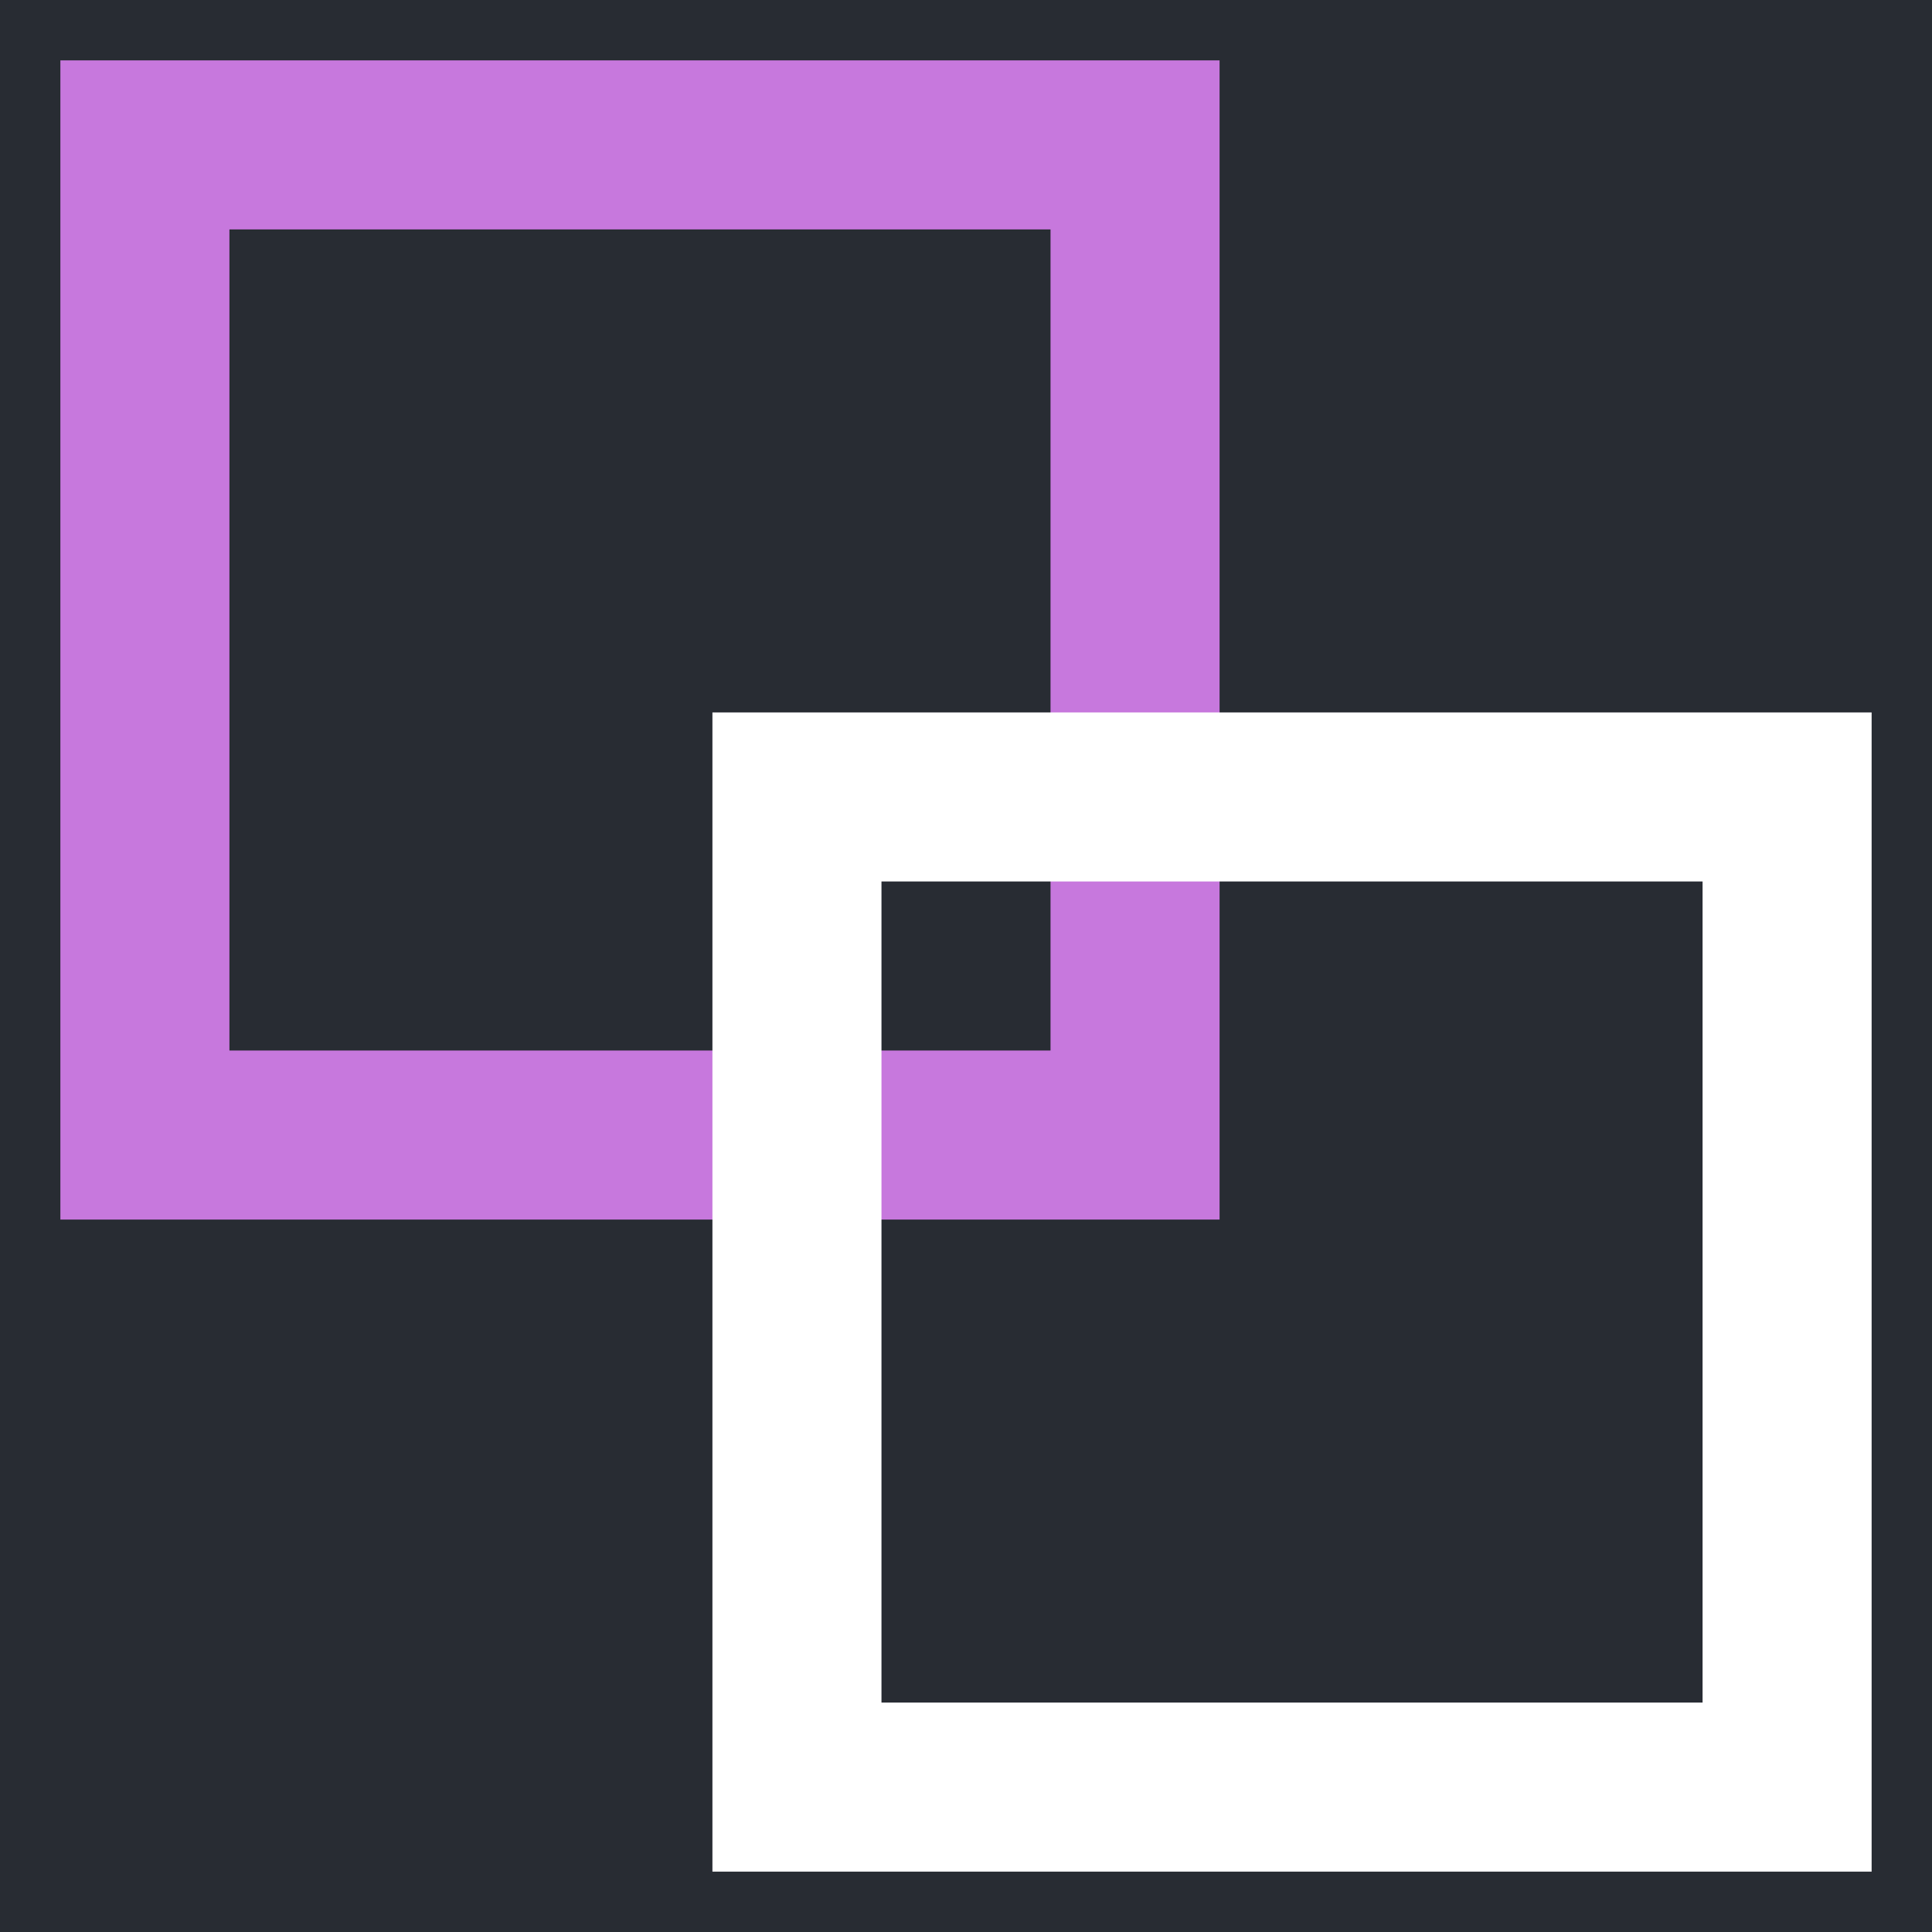
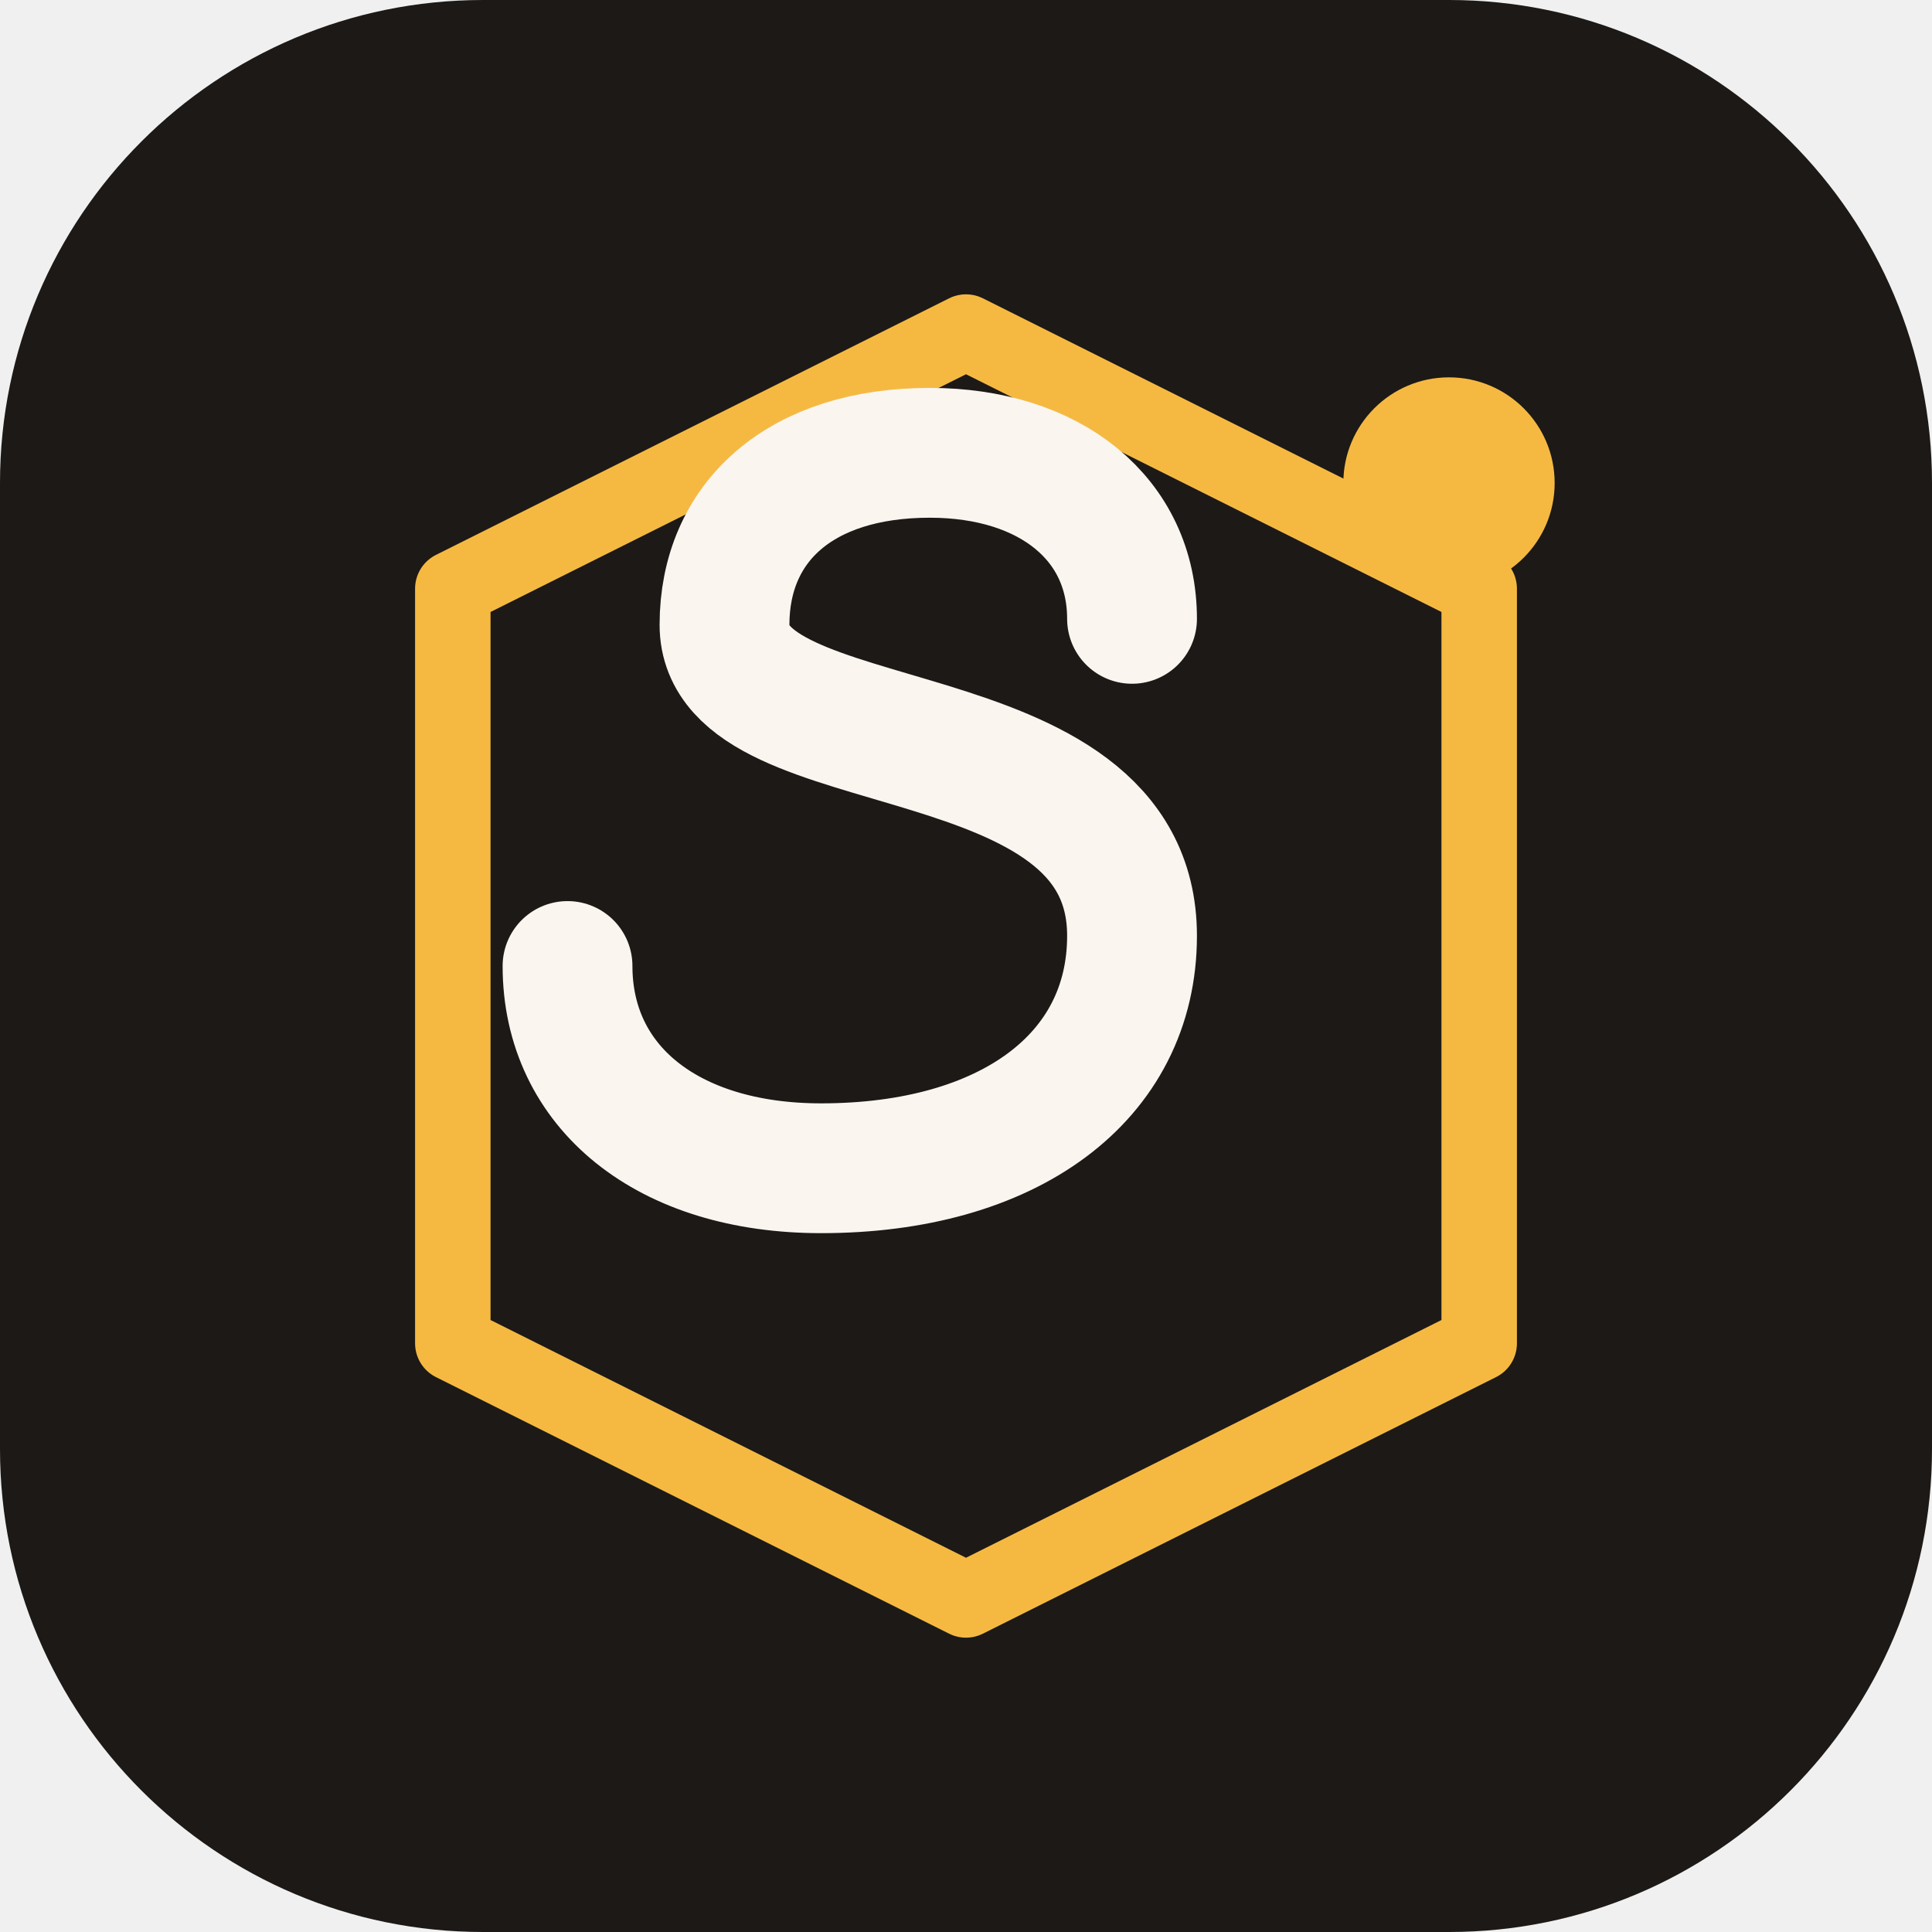
- <svg xmlns="http://www.w3.org/2000/svg" viewBox="0 0 16 16">
-   <rect width="16" height="16" fill="#282C33" />
-   <rect x="1.2" y="1.2" width="8.2" height="8.2" fill="none" stroke="#C778DD" stroke-width="1.4" />
-   <rect x="6.6" y="6.6" width="8.2" height="8.2" fill="none" stroke="#FFFFFF" stroke-width="1.4" />
+ <svg xmlns="http://www.w3.org/2000/svg" viewBox="0 0 32 32" fill="none">
+   <rect width="32" height="32" rx="8" fill="#1c1917" />
+   <path d="M16 5.5 24.5 9.75v12.5L16 26.5 7.5 22.25V9.75L16 5.5Z" stroke="#f5b942" stroke-width="1.25" stroke-linejoin="round" />
+   <path d="M18.75 10.25c0-1.65-1.35-2.75-3.35-2.75-2.15 0-3.4 1.15-3.4 2.85 0 2.35 6.75 1.35 6.75 5.15 0 2.35-2.05 3.85-5.15 3.85-2.55 0-4.2-1.35-4.2-3.35" stroke="#faf5ef" stroke-width="2.15" stroke-linecap="round" stroke-linejoin="round" />
+   <circle cx="24" cy="8" r="1.75" fill="#f5b942" />
</svg>
